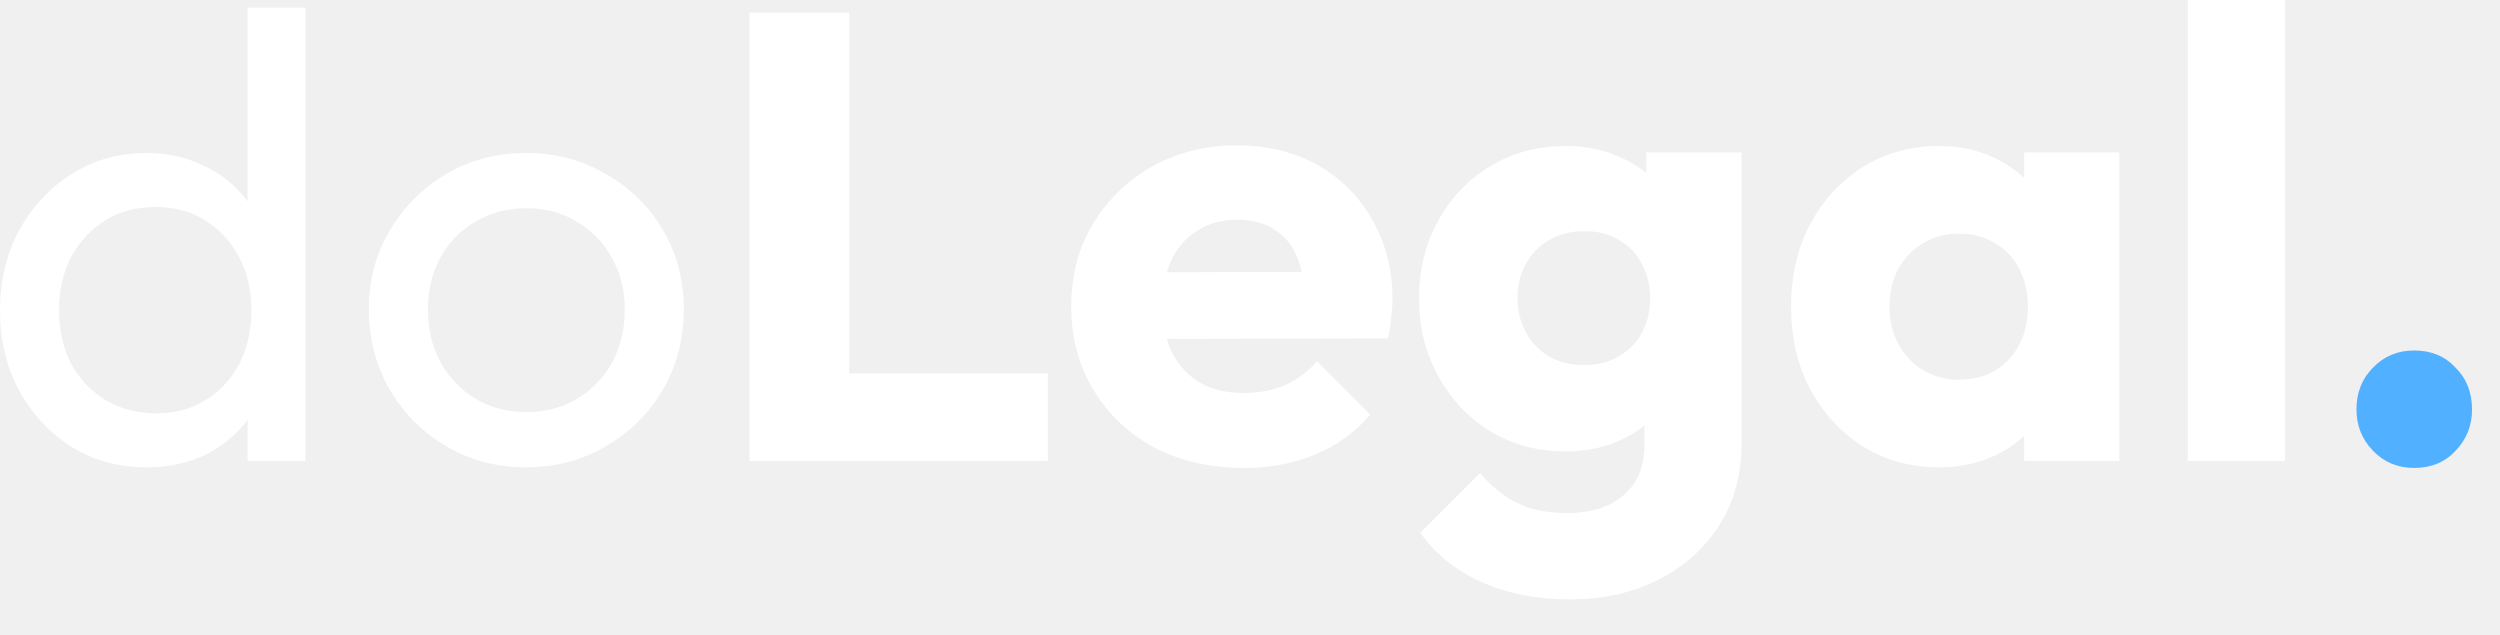
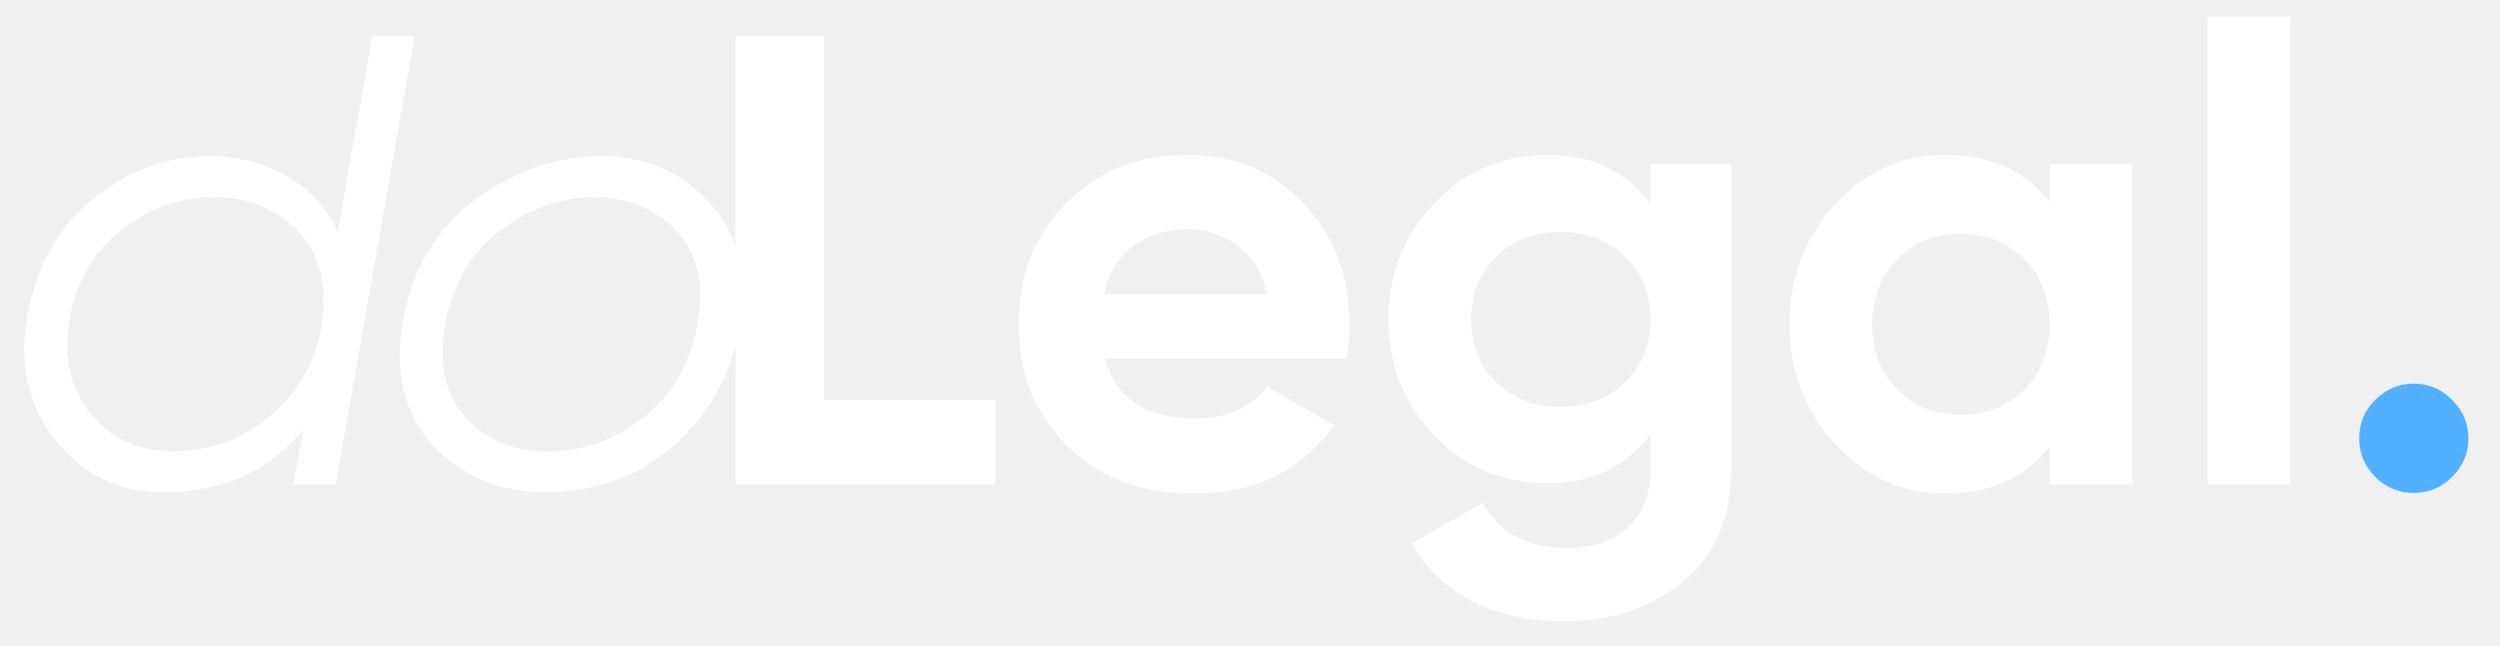
- <svg xmlns="http://www.w3.org/2000/svg" width="63" height="16" viewBox="0 0 63 16" fill="none">
-   <path d="M3.696 11.776C2.992 11.776 2.362 11.605 1.808 11.264C1.253 10.912 0.81 10.437 0.48 9.84C0.16 9.243 -0 8.571 -0 7.824C-0 7.077 0.16 6.405 0.48 5.808C0.81 5.211 1.253 4.736 1.808 4.384C2.362 4.032 2.992 3.856 3.696 3.856C4.261 3.856 4.773 3.979 5.232 4.224C5.691 4.459 6.059 4.789 6.336 5.216C6.624 5.632 6.784 6.117 6.816 6.672V8.96C6.784 9.504 6.629 9.989 6.352 10.416C6.074 10.843 5.706 11.179 5.248 11.424C4.789 11.659 4.272 11.776 3.696 11.776ZM3.936 10.416C4.416 10.416 4.832 10.304 5.184 10.08C5.546 9.856 5.829 9.552 6.032 9.168C6.234 8.773 6.336 8.325 6.336 7.824C6.336 7.301 6.229 6.848 6.016 6.464C5.813 6.08 5.53 5.776 5.168 5.552C4.816 5.328 4.4 5.216 3.92 5.216C3.44 5.216 3.018 5.328 2.656 5.552C2.293 5.776 2.005 6.085 1.792 6.48C1.589 6.864 1.488 7.307 1.488 7.808C1.488 8.32 1.589 8.773 1.792 9.168C2.005 9.552 2.293 9.856 2.656 10.08C3.029 10.304 3.456 10.416 3.936 10.416ZM7.696 11.616H6.24V9.568L6.512 7.712L6.24 5.872V0.192H7.696V11.616ZM13.264 11.776C12.518 11.776 11.846 11.6 11.248 11.248C10.651 10.896 10.176 10.421 9.824 9.824C9.472 9.216 9.296 8.539 9.296 7.792C9.296 7.056 9.472 6.395 9.824 5.808C10.176 5.211 10.651 4.736 11.248 4.384C11.846 4.032 12.518 3.856 13.264 3.856C14 3.856 14.667 4.032 15.264 4.384C15.872 4.725 16.352 5.195 16.704 5.792C17.056 6.389 17.232 7.056 17.232 7.792C17.232 8.539 17.056 9.216 16.704 9.824C16.352 10.421 15.872 10.896 15.264 11.248C14.667 11.6 14 11.776 13.264 11.776ZM13.264 10.384C13.744 10.384 14.171 10.272 14.544 10.048C14.918 9.824 15.211 9.52 15.424 9.136C15.638 8.741 15.744 8.293 15.744 7.792C15.744 7.301 15.632 6.864 15.408 6.48C15.195 6.096 14.902 5.797 14.528 5.584C14.166 5.36 13.744 5.248 13.264 5.248C12.784 5.248 12.358 5.36 11.984 5.584C11.611 5.797 11.318 6.096 11.104 6.48C10.891 6.864 10.784 7.301 10.784 7.792C10.784 8.293 10.891 8.741 11.104 9.136C11.318 9.52 11.611 9.824 11.984 10.048C12.358 10.272 12.784 10.384 13.264 10.384ZM18.887 11.616V0.32H21.399V11.616H18.887ZM20.823 11.616V9.408H26.407V11.616H20.823ZM31.347 11.792C30.504 11.792 29.752 11.621 29.091 11.28C28.44 10.928 27.928 10.443 27.555 9.824C27.181 9.205 26.995 8.507 26.995 7.728C26.995 6.949 27.176 6.256 27.539 5.648C27.912 5.029 28.413 4.544 29.043 4.192C29.672 3.84 30.381 3.664 31.171 3.664C31.939 3.664 32.616 3.829 33.203 4.16C33.789 4.491 34.248 4.949 34.579 5.536C34.92 6.123 35.091 6.795 35.091 7.552C35.091 7.691 35.08 7.84 35.059 8C35.048 8.149 35.021 8.325 34.979 8.528L28.275 8.544V6.864L33.939 6.848L32.883 7.552C32.872 7.104 32.803 6.736 32.675 6.448C32.547 6.149 32.355 5.925 32.099 5.776C31.853 5.616 31.549 5.536 31.187 5.536C30.803 5.536 30.467 5.627 30.179 5.808C29.901 5.979 29.683 6.224 29.523 6.544C29.373 6.864 29.299 7.253 29.299 7.712C29.299 8.171 29.379 8.565 29.539 8.896C29.709 9.216 29.944 9.467 30.243 9.648C30.552 9.819 30.915 9.904 31.331 9.904C31.715 9.904 32.061 9.84 32.371 9.712C32.68 9.573 32.952 9.371 33.187 9.104L34.531 10.448C34.147 10.896 33.683 11.232 33.139 11.456C32.595 11.68 31.997 11.792 31.347 11.792ZM39.568 15.104C38.715 15.104 37.963 14.955 37.312 14.656C36.672 14.368 36.166 13.957 35.792 13.424L37.296 11.92C37.574 12.251 37.883 12.501 38.224 12.672C38.576 12.843 38.998 12.928 39.488 12.928C40.096 12.928 40.571 12.779 40.912 12.48C41.264 12.181 41.44 11.76 41.44 11.216V9.232L41.856 7.536L41.488 5.84V3.84H43.888V11.152C43.888 11.952 43.702 12.645 43.328 13.232C42.955 13.819 42.443 14.277 41.792 14.608C41.142 14.939 40.4 15.104 39.568 15.104ZM39.456 11.376C38.742 11.376 38.107 11.205 37.552 10.864C36.998 10.523 36.56 10.059 36.24 9.472C35.92 8.885 35.76 8.235 35.76 7.52C35.76 6.795 35.92 6.144 36.24 5.568C36.56 4.981 36.998 4.523 37.552 4.192C38.107 3.851 38.742 3.68 39.456 3.68C39.989 3.68 40.464 3.781 40.88 3.984C41.307 4.176 41.648 4.453 41.904 4.816C42.171 5.168 42.32 5.579 42.352 6.048V9.008C42.32 9.467 42.171 9.877 41.904 10.24C41.648 10.592 41.307 10.869 40.88 11.072C40.453 11.275 39.979 11.376 39.456 11.376ZM39.92 9.2C40.261 9.2 40.555 9.125 40.8 8.976C41.056 8.827 41.248 8.629 41.376 8.384C41.515 8.128 41.584 7.84 41.584 7.52C41.584 7.2 41.515 6.912 41.376 6.656C41.248 6.4 41.056 6.197 40.8 6.048C40.555 5.899 40.261 5.824 39.92 5.824C39.59 5.824 39.296 5.899 39.04 6.048C38.784 6.197 38.587 6.4 38.448 6.656C38.309 6.912 38.24 7.2 38.24 7.52C38.24 7.819 38.309 8.101 38.448 8.368C38.587 8.624 38.779 8.827 39.024 8.976C39.28 9.125 39.579 9.2 39.92 9.2ZM48.864 11.776C48.149 11.776 47.509 11.6 46.944 11.248C46.389 10.896 45.947 10.416 45.616 9.808C45.296 9.2 45.136 8.507 45.136 7.728C45.136 6.949 45.296 6.256 45.616 5.648C45.947 5.04 46.389 4.56 46.944 4.208C47.509 3.856 48.149 3.68 48.864 3.68C49.387 3.68 49.856 3.781 50.272 3.984C50.699 4.187 51.045 4.469 51.312 4.832C51.579 5.184 51.728 5.589 51.76 6.048V9.408C51.728 9.867 51.579 10.277 51.312 10.64C51.056 10.992 50.715 11.269 50.288 11.472C49.861 11.675 49.387 11.776 48.864 11.776ZM49.36 9.568C49.883 9.568 50.304 9.397 50.624 9.056C50.944 8.704 51.104 8.261 51.104 7.728C51.104 7.365 51.029 7.045 50.88 6.768C50.741 6.491 50.539 6.277 50.272 6.128C50.016 5.968 49.717 5.888 49.376 5.888C49.035 5.888 48.731 5.968 48.464 6.128C48.208 6.277 48 6.491 47.84 6.768C47.691 7.045 47.616 7.365 47.616 7.728C47.616 8.08 47.691 8.395 47.84 8.672C47.989 8.949 48.197 9.168 48.464 9.328C48.731 9.488 49.029 9.568 49.36 9.568ZM51.008 11.616V9.52L51.376 7.632L51.008 5.744V3.84H53.408V11.616H51.008ZM55.132 11.616V-3.33786e-05H57.58V11.616H55.132Z" fill="white" />
-   <path d="M60.84 11.792C60.423 11.792 60.077 11.648 59.8 11.36C59.522 11.072 59.383 10.725 59.383 10.32C59.383 9.893 59.522 9.541 59.8 9.264C60.077 8.976 60.423 8.832 60.84 8.832C61.266 8.832 61.613 8.976 61.88 9.264C62.157 9.541 62.295 9.893 62.295 10.32C62.295 10.725 62.157 11.072 61.88 11.36C61.613 11.648 61.266 11.792 60.84 11.792Z" fill="#51B0FF" />
+ <svg xmlns="http://www.w3.org/2000/svg" width="418" height="108" viewBox="0 36 418 108" fill="none">
+   <path d="M137.766 102.873H166.386V117H122.959V41.97H137.766V102.873ZM184.751 95.914C186.6 102.646 191.64 105.995 199.872 105.96C205.174 105.96 209.168 104.181 211.854 100.623L222.998 107.059C217.696 114.698 209.918 118.517 199.663 118.517C190.803 118.517 183.687 115.831 178.315 110.46C172.979 105.088 170.31 98.338 170.31 90.211C170.31 82.154 172.944 75.421 178.211 70.015C183.513 64.608 190.297 61.905 198.564 61.905C206.412 61.905 212.883 64.626 217.976 70.067C223.103 75.509 225.667 82.223 225.667 90.211C225.667 91.99 225.492 93.891 225.144 95.914H184.751ZM184.542 85.188H211.854C211.052 81.561 209.412 78.857 206.936 77.078C204.494 75.264 201.703 74.358 198.564 74.358C194.867 74.358 191.797 75.317 189.355 77.235C186.949 79.119 185.344 81.77 184.542 85.188ZM275.948 63.422H289.447V114.436C289.447 122.738 286.709 129.051 281.233 133.377C275.791 137.737 269.216 139.917 261.507 139.917C255.717 139.917 250.624 138.801 246.229 136.568C241.834 134.371 238.451 131.127 236.079 126.837L247.904 120.087C250.624 125.075 255.299 127.586 261.926 127.621C266.286 127.621 269.705 126.47 272.181 124.168C274.693 121.901 275.948 118.657 275.948 114.436V108.628C271.867 114.07 266.164 116.791 258.839 116.791C251.27 116.791 244.921 114.14 239.794 108.838C234.701 103.501 232.155 97.013 232.155 89.374C232.155 81.805 234.719 75.334 239.846 69.963C244.974 64.591 251.305 61.905 258.839 61.905C266.199 61.905 271.902 64.626 275.948 70.067V63.422ZM250.206 99.943C253.031 102.664 256.607 104.024 260.932 104.024C265.292 104.024 268.885 102.646 271.71 99.891C274.536 97.135 275.948 93.629 275.948 89.374C275.948 85.153 274.536 81.665 271.71 78.91C268.885 76.154 265.292 74.776 260.932 74.776C256.607 74.776 253.031 76.154 250.206 78.91C247.38 81.665 245.968 85.153 245.968 89.374C245.968 93.664 247.38 97.187 250.206 99.943ZM342.711 63.422H356.524V117H342.711V110.669C338.56 115.901 332.735 118.517 325.236 118.517C318.085 118.517 311.963 115.779 306.871 110.303C301.778 104.826 299.232 98.129 299.232 90.211C299.232 82.293 301.778 75.596 306.871 70.12C311.963 64.643 318.085 61.905 325.236 61.905C332.735 61.905 338.56 64.521 342.711 69.753V63.422ZM317.23 101.094C320.021 103.92 323.544 105.332 327.799 105.332C332.09 105.332 335.648 103.92 338.473 101.094C341.298 98.269 342.711 94.641 342.711 90.211C342.711 85.781 341.298 82.154 338.473 79.328C335.648 76.503 332.09 75.09 327.799 75.09C323.544 75.09 320.021 76.503 317.23 79.328C314.44 82.154 313.045 85.781 313.045 90.211C313.045 94.641 314.44 98.269 317.23 101.094ZM369.081 117V38.779H382.894V117H369.081Z" fill="white" />
+   <path d="M409.997 115.744C408.218 117.523 406.073 118.413 403.562 118.413C401.085 118.413 398.94 117.523 397.126 115.744C395.347 113.93 394.458 111.785 394.458 109.309C394.458 106.797 395.347 104.652 397.126 102.873C398.94 101.059 401.085 100.152 403.562 100.152C406.073 100.152 408.218 101.059 409.997 102.873C411.811 104.652 412.718 106.797 412.718 109.309C412.718 111.785 411.811 113.93 409.997 115.744Z" fill="#51B0FF" />
+   <path d="M62.263 41.97H69.327L56.142 117H49.078L50.7 107.896C44.91 114.837 37.149 118.308 27.417 118.308C19.917 118.308 13.883 115.413 9.313 109.623C4.744 103.832 3.139 97.013 4.5 89.165C6 80.584 9.697 73.939 15.592 69.23C21.487 64.486 28.01 62.114 35.16 62.114C39.8 62.114 44.038 63.213 47.875 65.41C51.746 67.573 54.607 70.695 56.455 74.776L62.263 41.97ZM29.143 111.454C35.003 111.454 40.236 109.57 44.84 105.803C49.444 102.036 52.357 97.309 53.578 91.624L53.787 89.897C54.729 83.409 53.368 78.299 49.706 74.567C46.078 70.835 41.404 68.968 35.684 68.968C30.103 68.968 24.975 70.8 20.301 74.462C15.627 78.09 12.714 83.165 11.563 89.688C10.552 95.688 11.72 100.815 15.069 105.071C18.452 109.326 23.144 111.454 29.143 111.454ZM91.176 118.308C83.607 118.308 77.363 115.709 72.445 110.512C67.562 105.28 65.87 98.338 67.37 89.688C68.87 81.037 72.881 74.288 79.404 69.439C85.962 64.556 93.025 62.114 100.594 62.114C107.954 62.114 114.006 64.748 118.75 70.015C123.494 75.247 125.116 82.119 123.616 90.63C122.604 96.629 120.355 101.774 116.866 106.065C113.378 110.355 109.437 113.477 105.042 115.43C100.647 117.349 96.025 118.308 91.176 118.308ZM91.804 111.454C97.525 111.454 102.809 109.553 107.658 105.751C112.506 101.949 115.506 96.664 116.657 89.897C117.808 83.409 116.605 78.299 113.047 74.567C109.524 70.835 104.937 68.968 99.286 68.968C93.566 69.038 88.299 70.939 83.485 74.671C78.671 78.404 75.654 83.584 74.433 90.211C73.282 96.943 74.468 102.193 77.991 105.96C81.549 109.692 86.153 111.524 91.804 111.454Z" fill="white" />
</svg>
